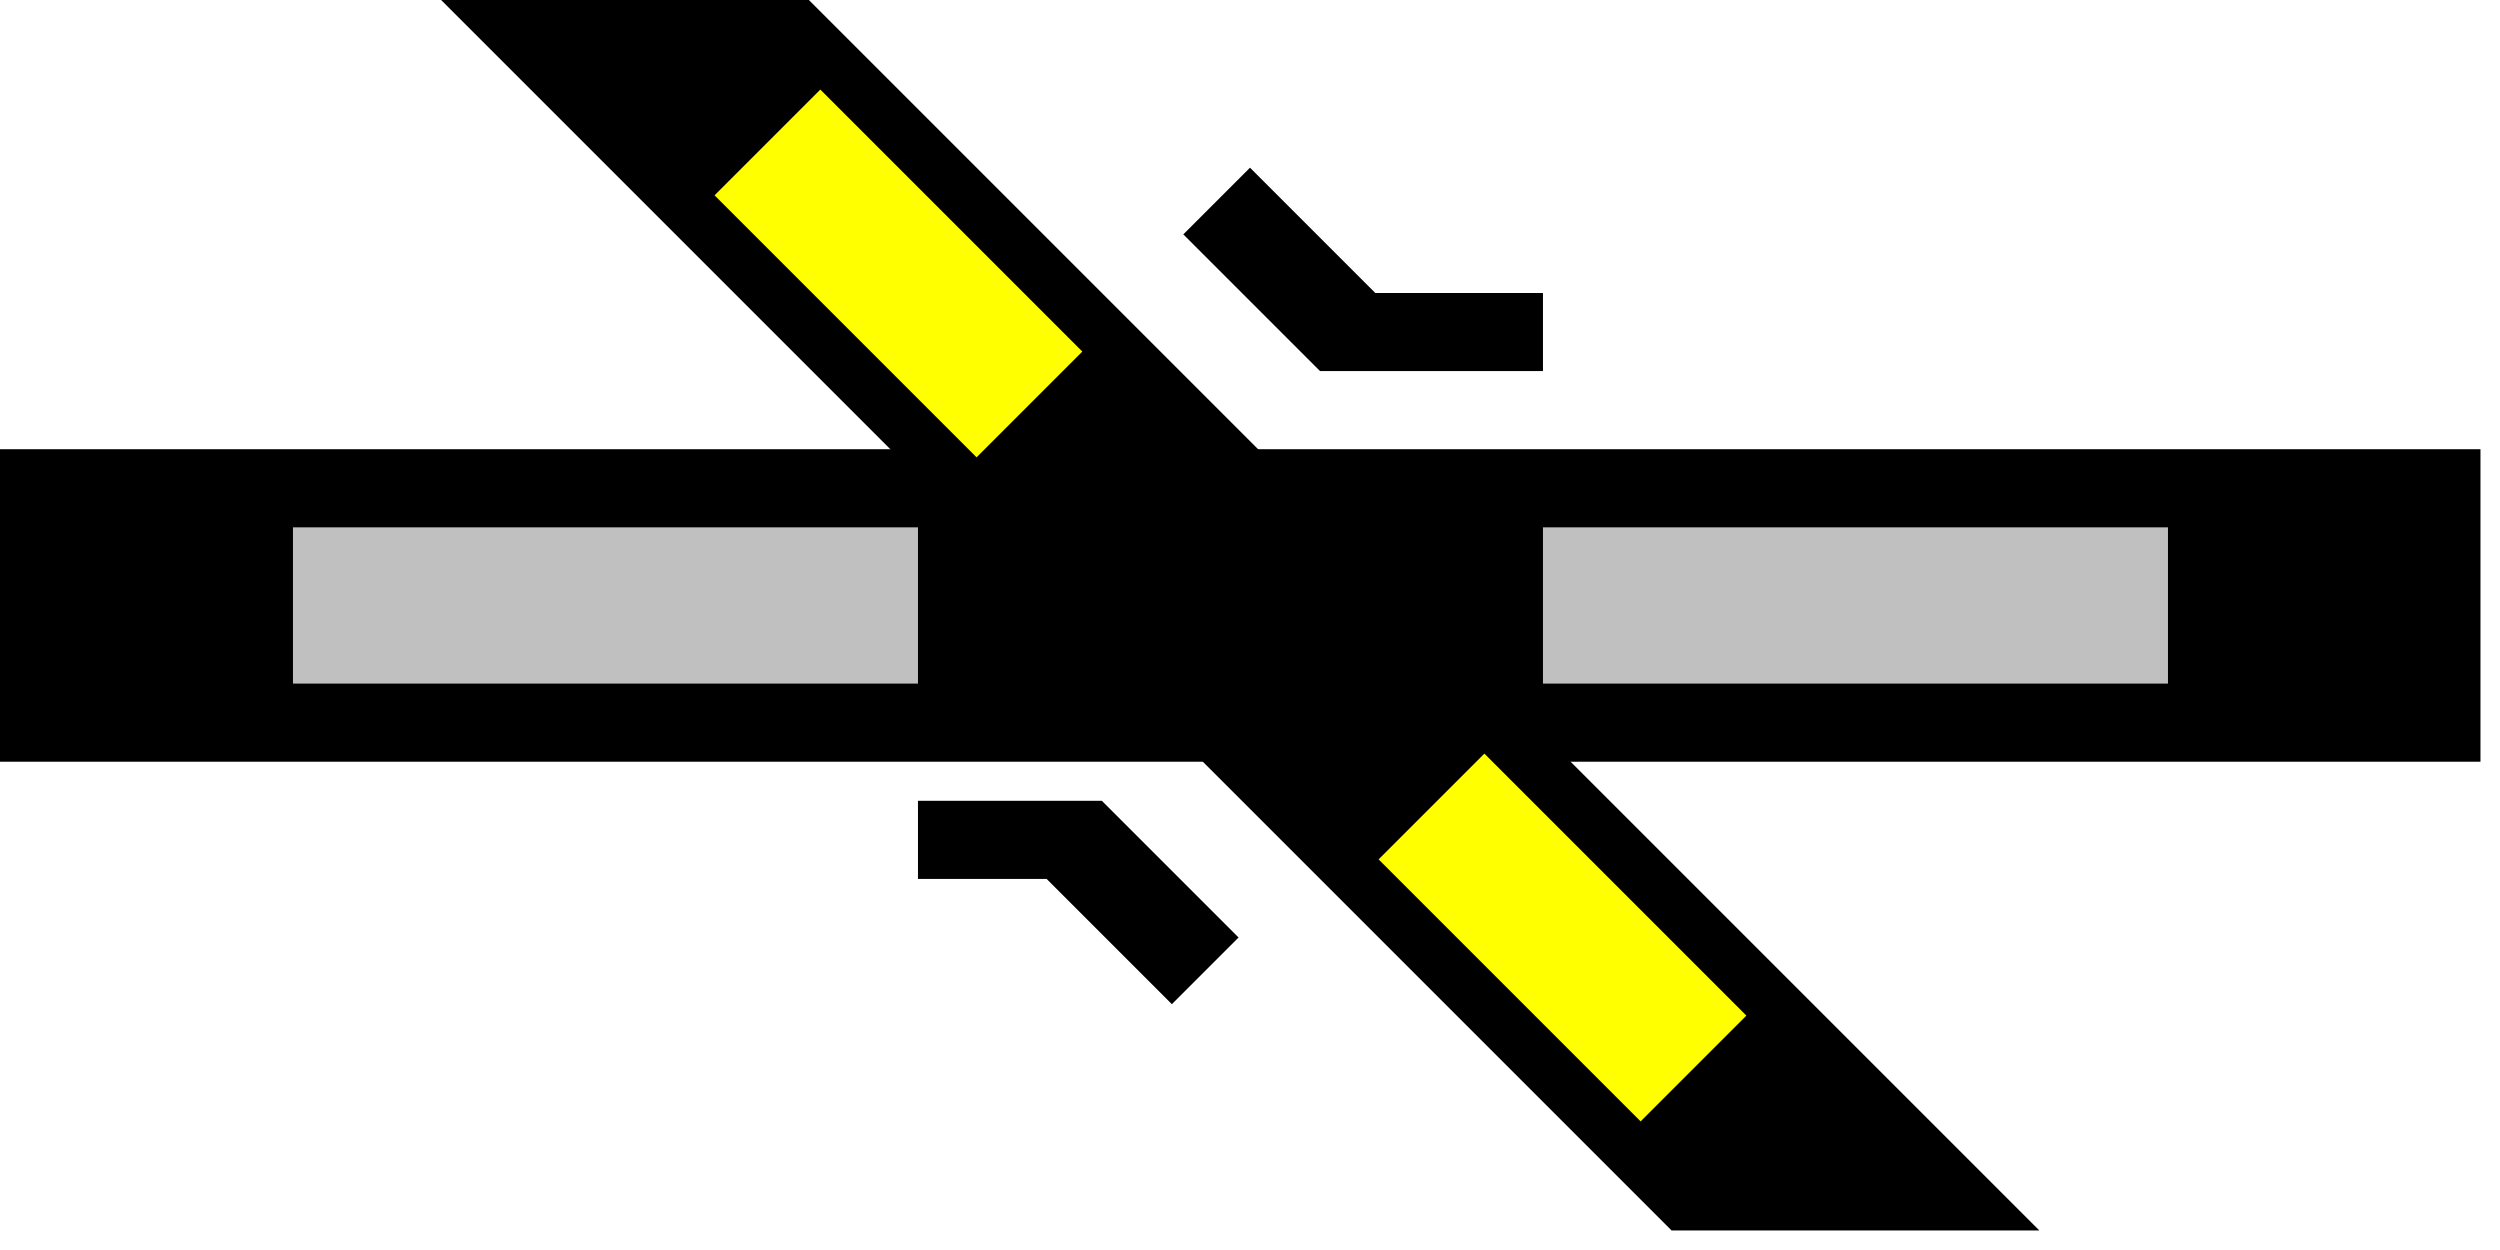
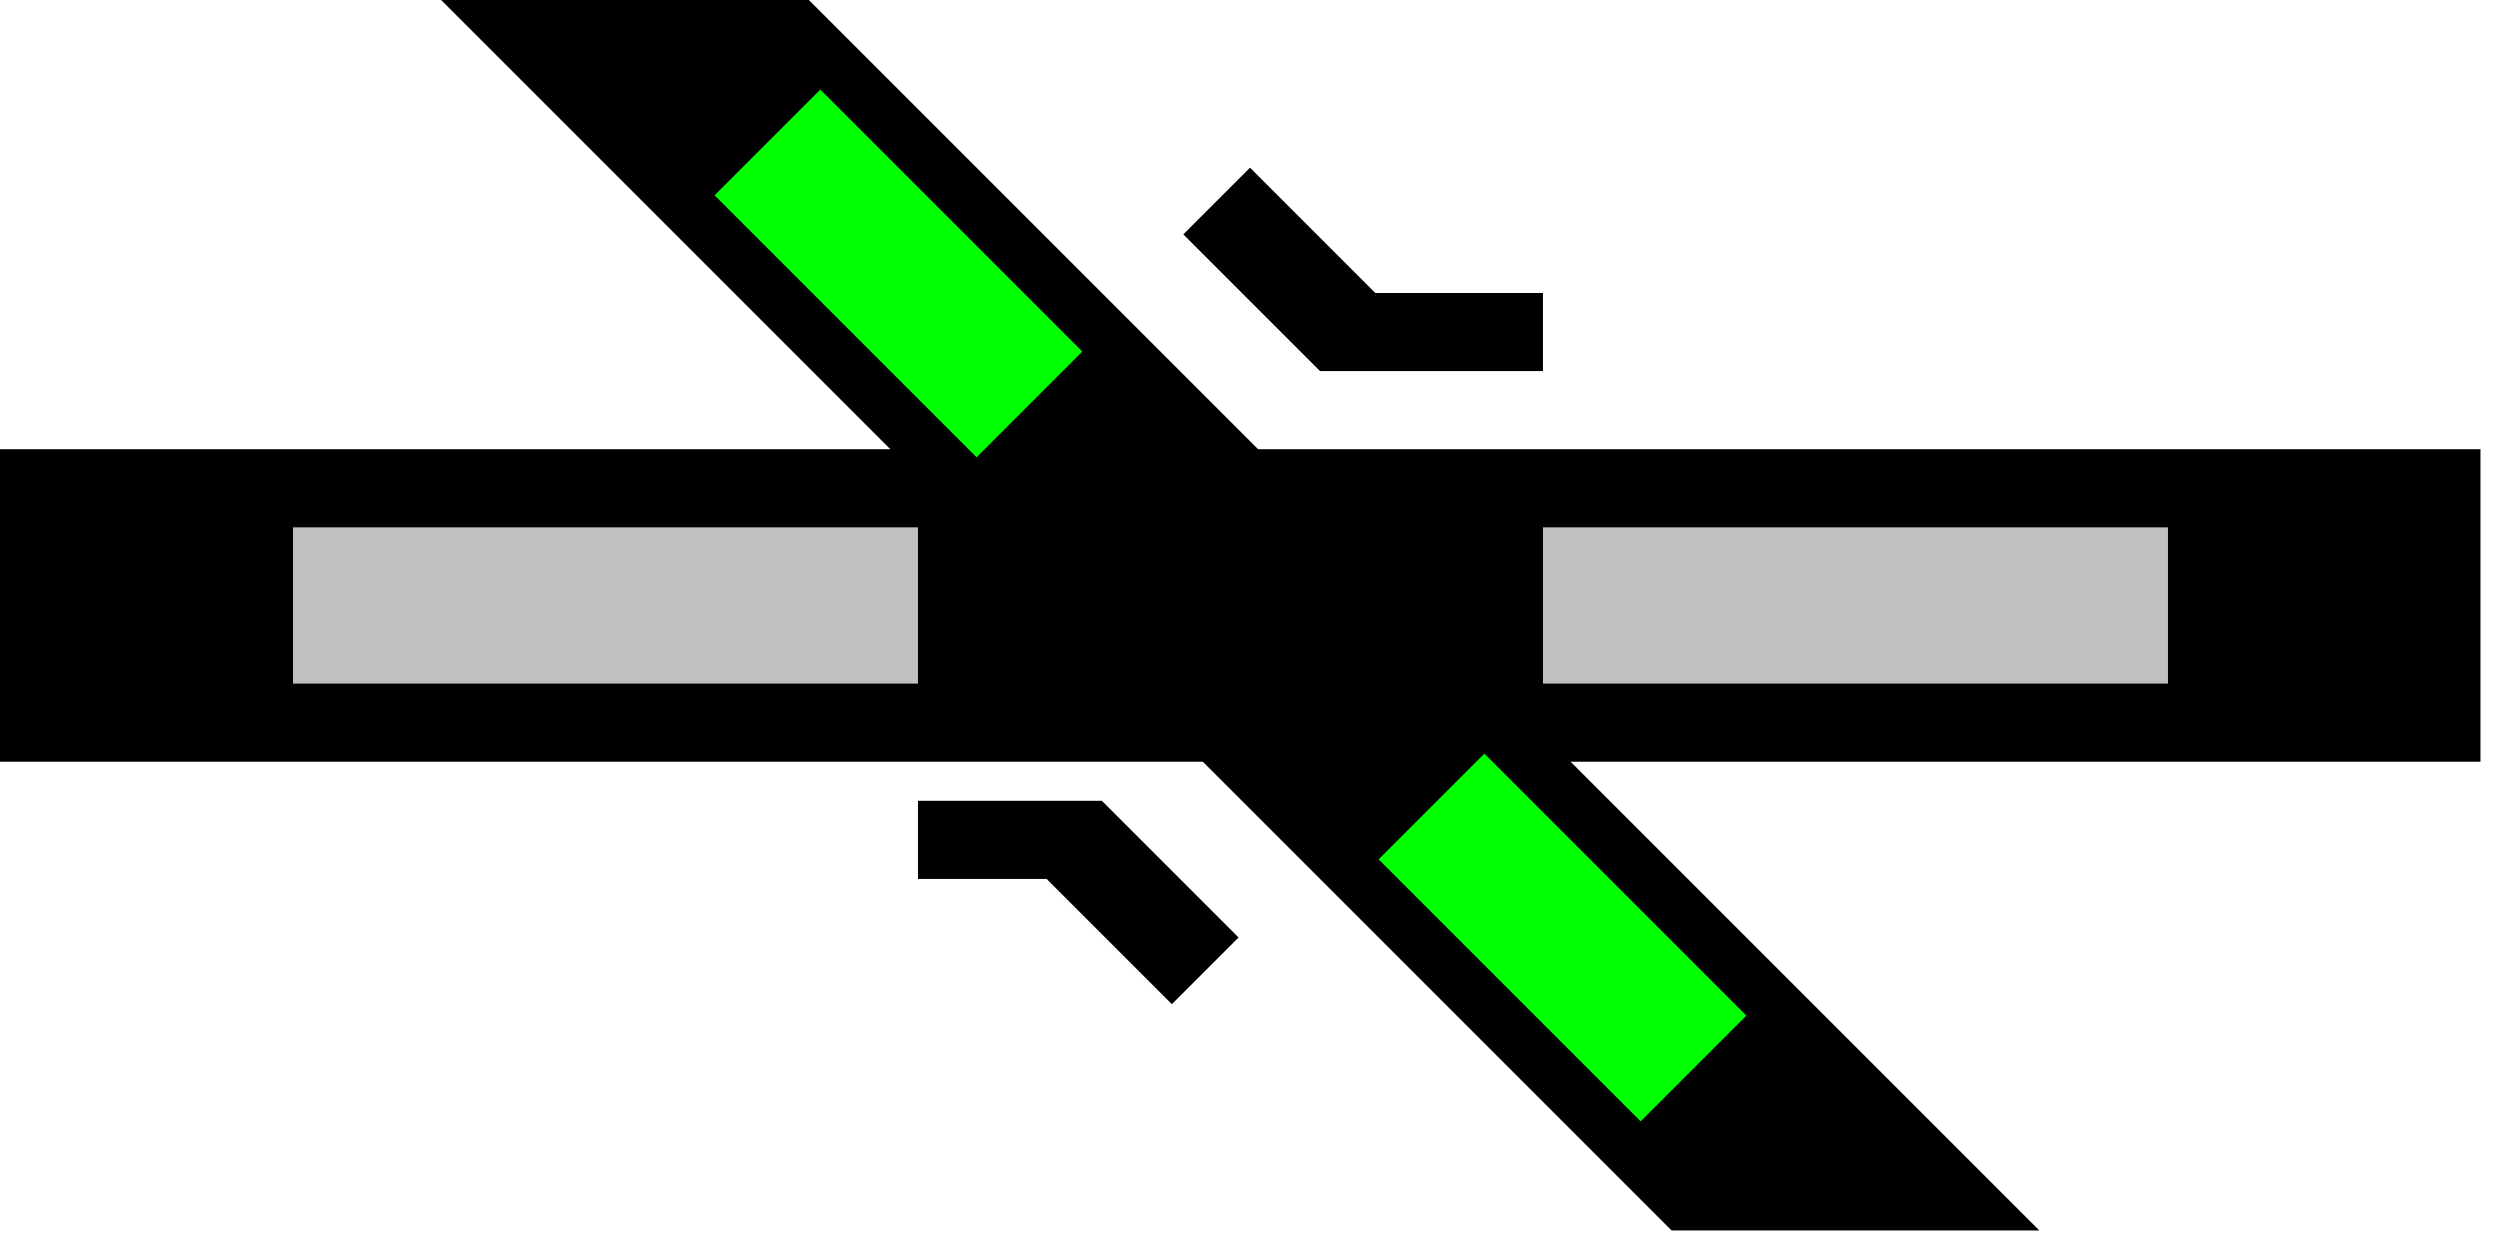
<svg width="64" height="32">
  <g>
    <path stroke="rgb(0,0,0)" fill="rgb(0,0,0)" d="M 0,12 L 63,12 L  63,19 L 0,19 z " />
    <path stroke="rgb(192,192,192)" fill="rgb(192,192,192)" d="M 8,14 L 23,14 L 23,17 L 8,17 z " />
    <path stroke="rgb(192,192,192)" fill="rgb(192,192,192)" d="M 40,14 L 55,14 L 55,17 L 40,17 z " />
    <path stroke="rgb(0,0,0)" fill="rgb(0,0,0)" d="M 12,0 L 43,31 L 51,31 L 20,0 z " />
-     <path stroke="rgb(255,255,0)" fill="rgb(255,255,0)" d="M 21,3 L 27,9 L 25,11 L 19,5 z " />
-     <path stroke="rgb(255,255,0)" fill="rgb(255,255,0)" d="M 38,20 L 44,26 L 42,28 L 36,22 z " />
+     <path stroke="rgb(0,255,0)" fill="rgb(0,255,0)" d="M 21,3 L 27,9 L 25,11 L 19,5 z " />
+     <path stroke="rgb(0,255,0)" fill="rgb(0,255,0)" d="M 38,20 L 44,26 L 42,28 L 36,22 z " />
    <path stroke="rgb(0,0,0)" fill="rgb(0,0,0)" d="M 31,6 L 32,5 L 35,8 L 39,8 L 39,9 L 34,9 L 31,6 z " />
    <path stroke="rgb(0,0,0)" fill="rgb(0,0,0)" d="M 24,21 L 28,21 L 31,24 L 30,25 L 27,22 L 24,22  z " />
  </g>
</svg>
